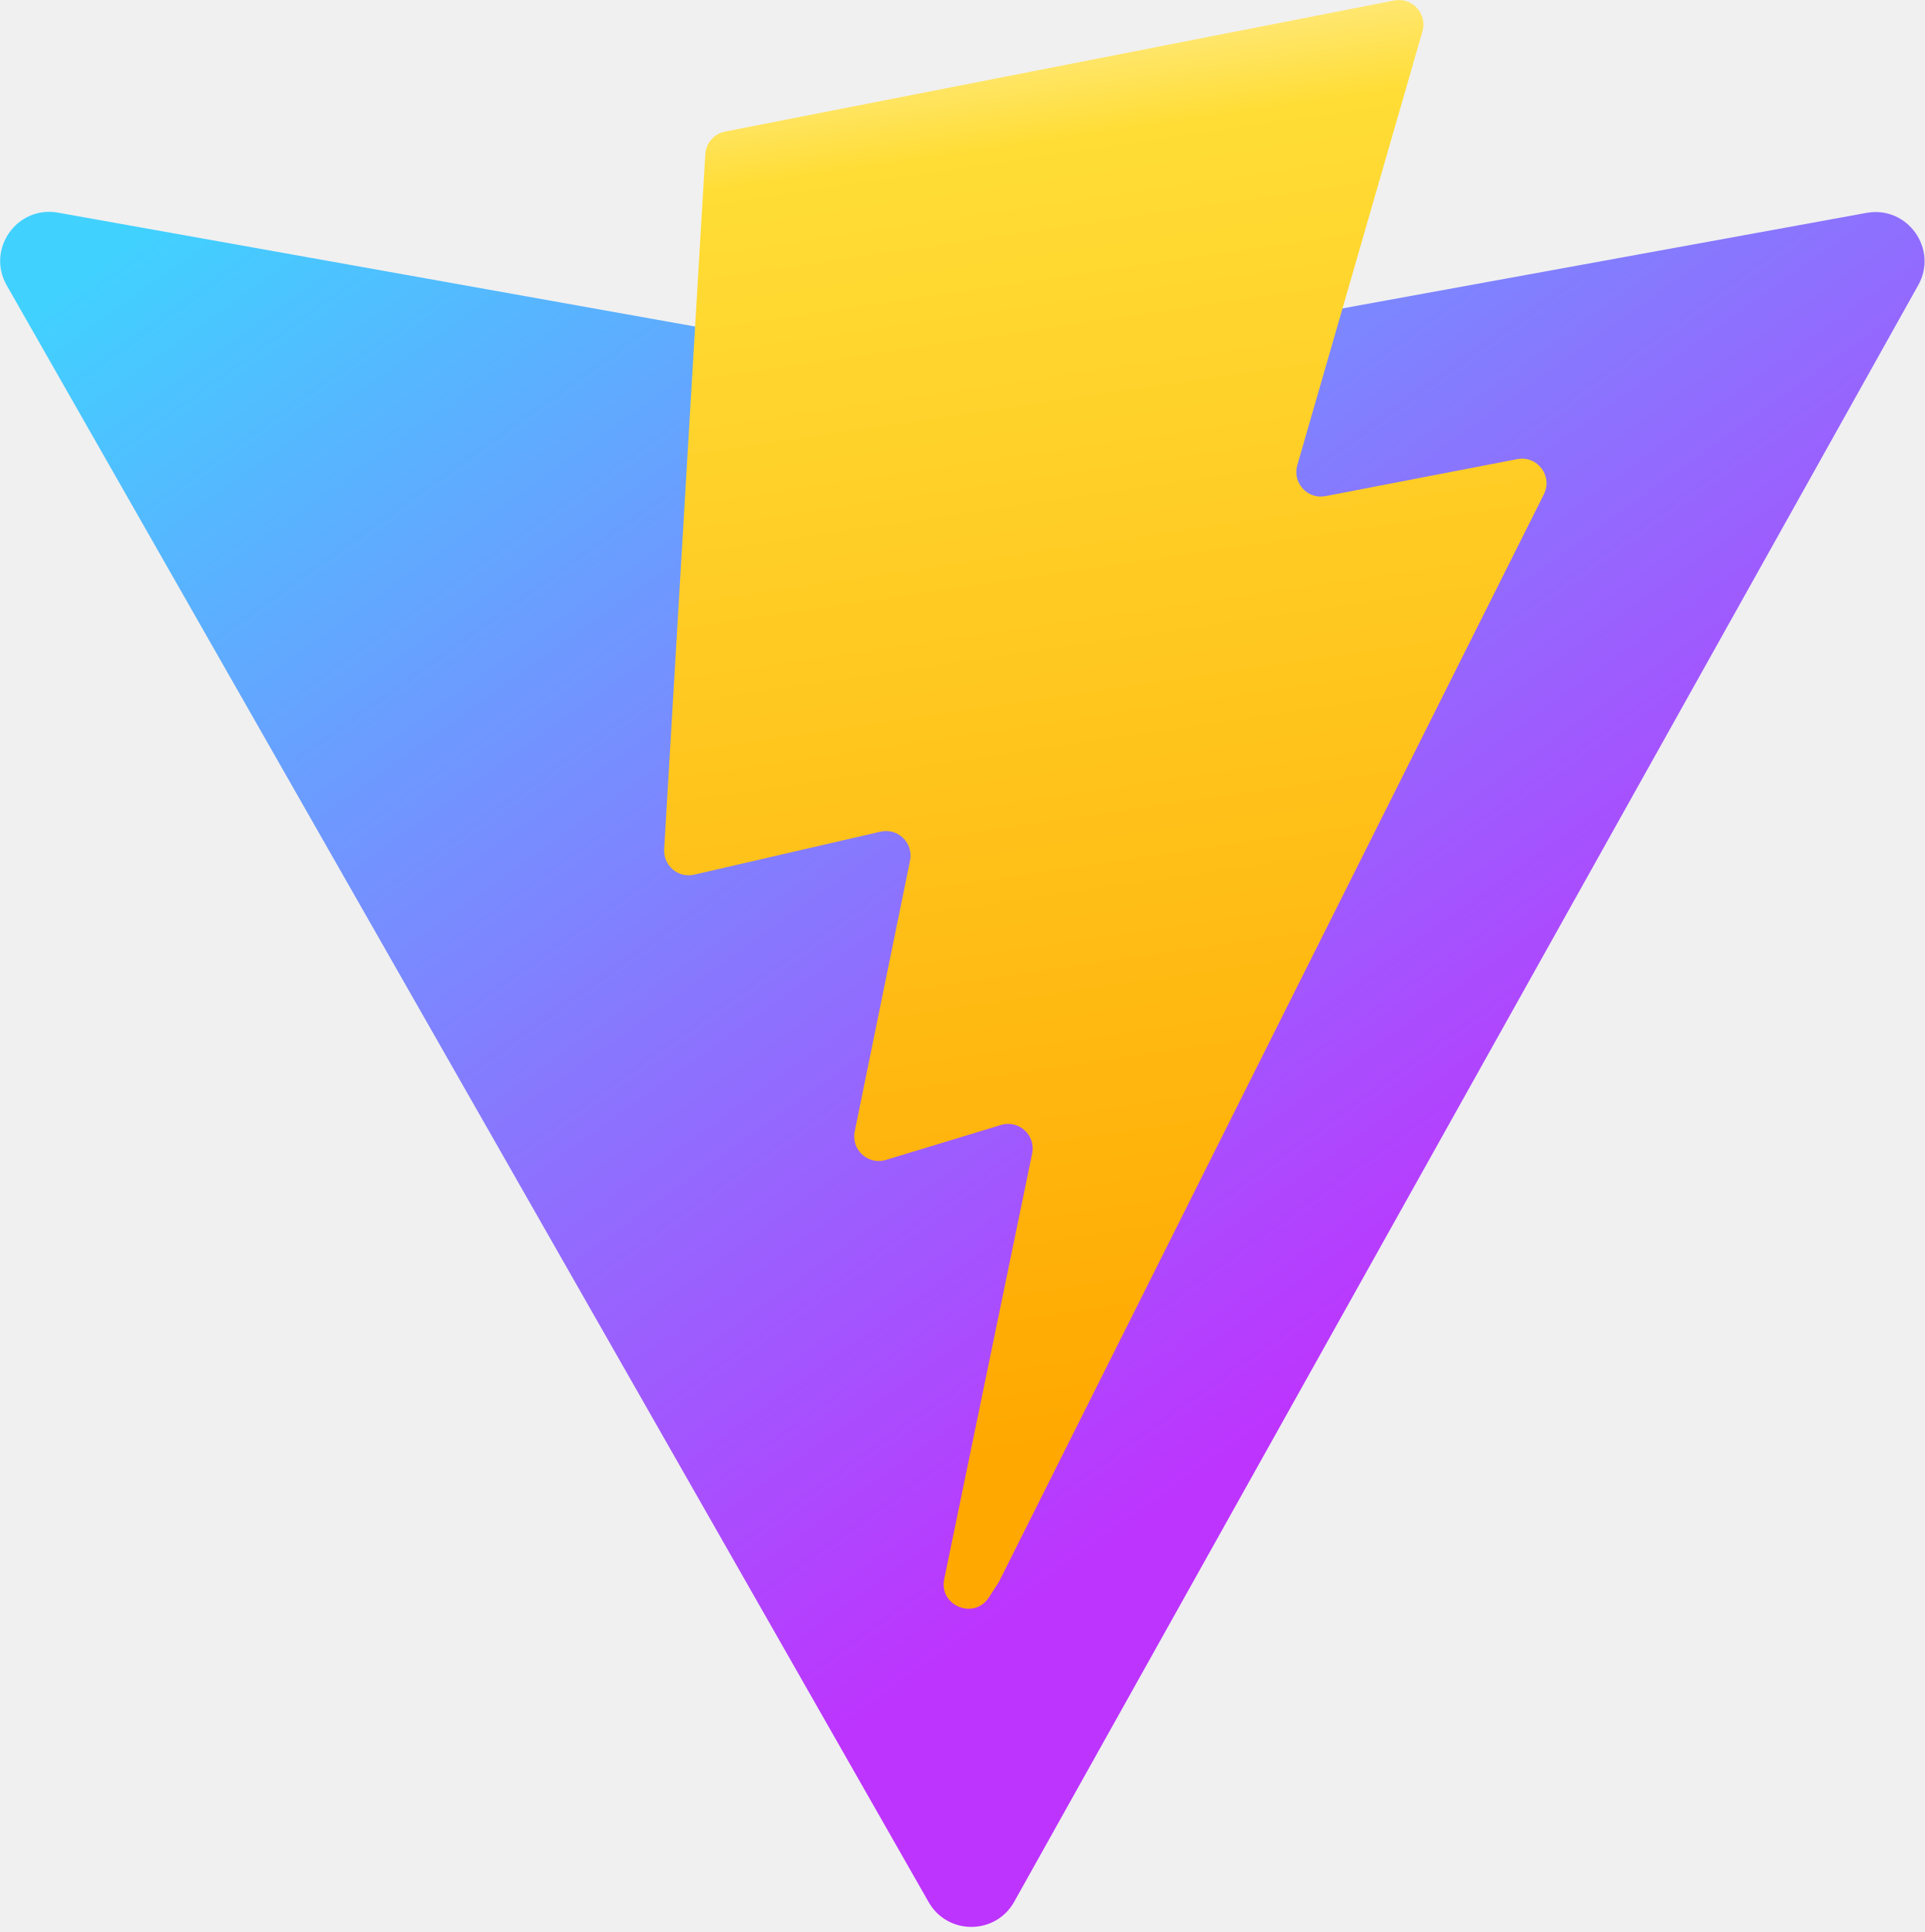
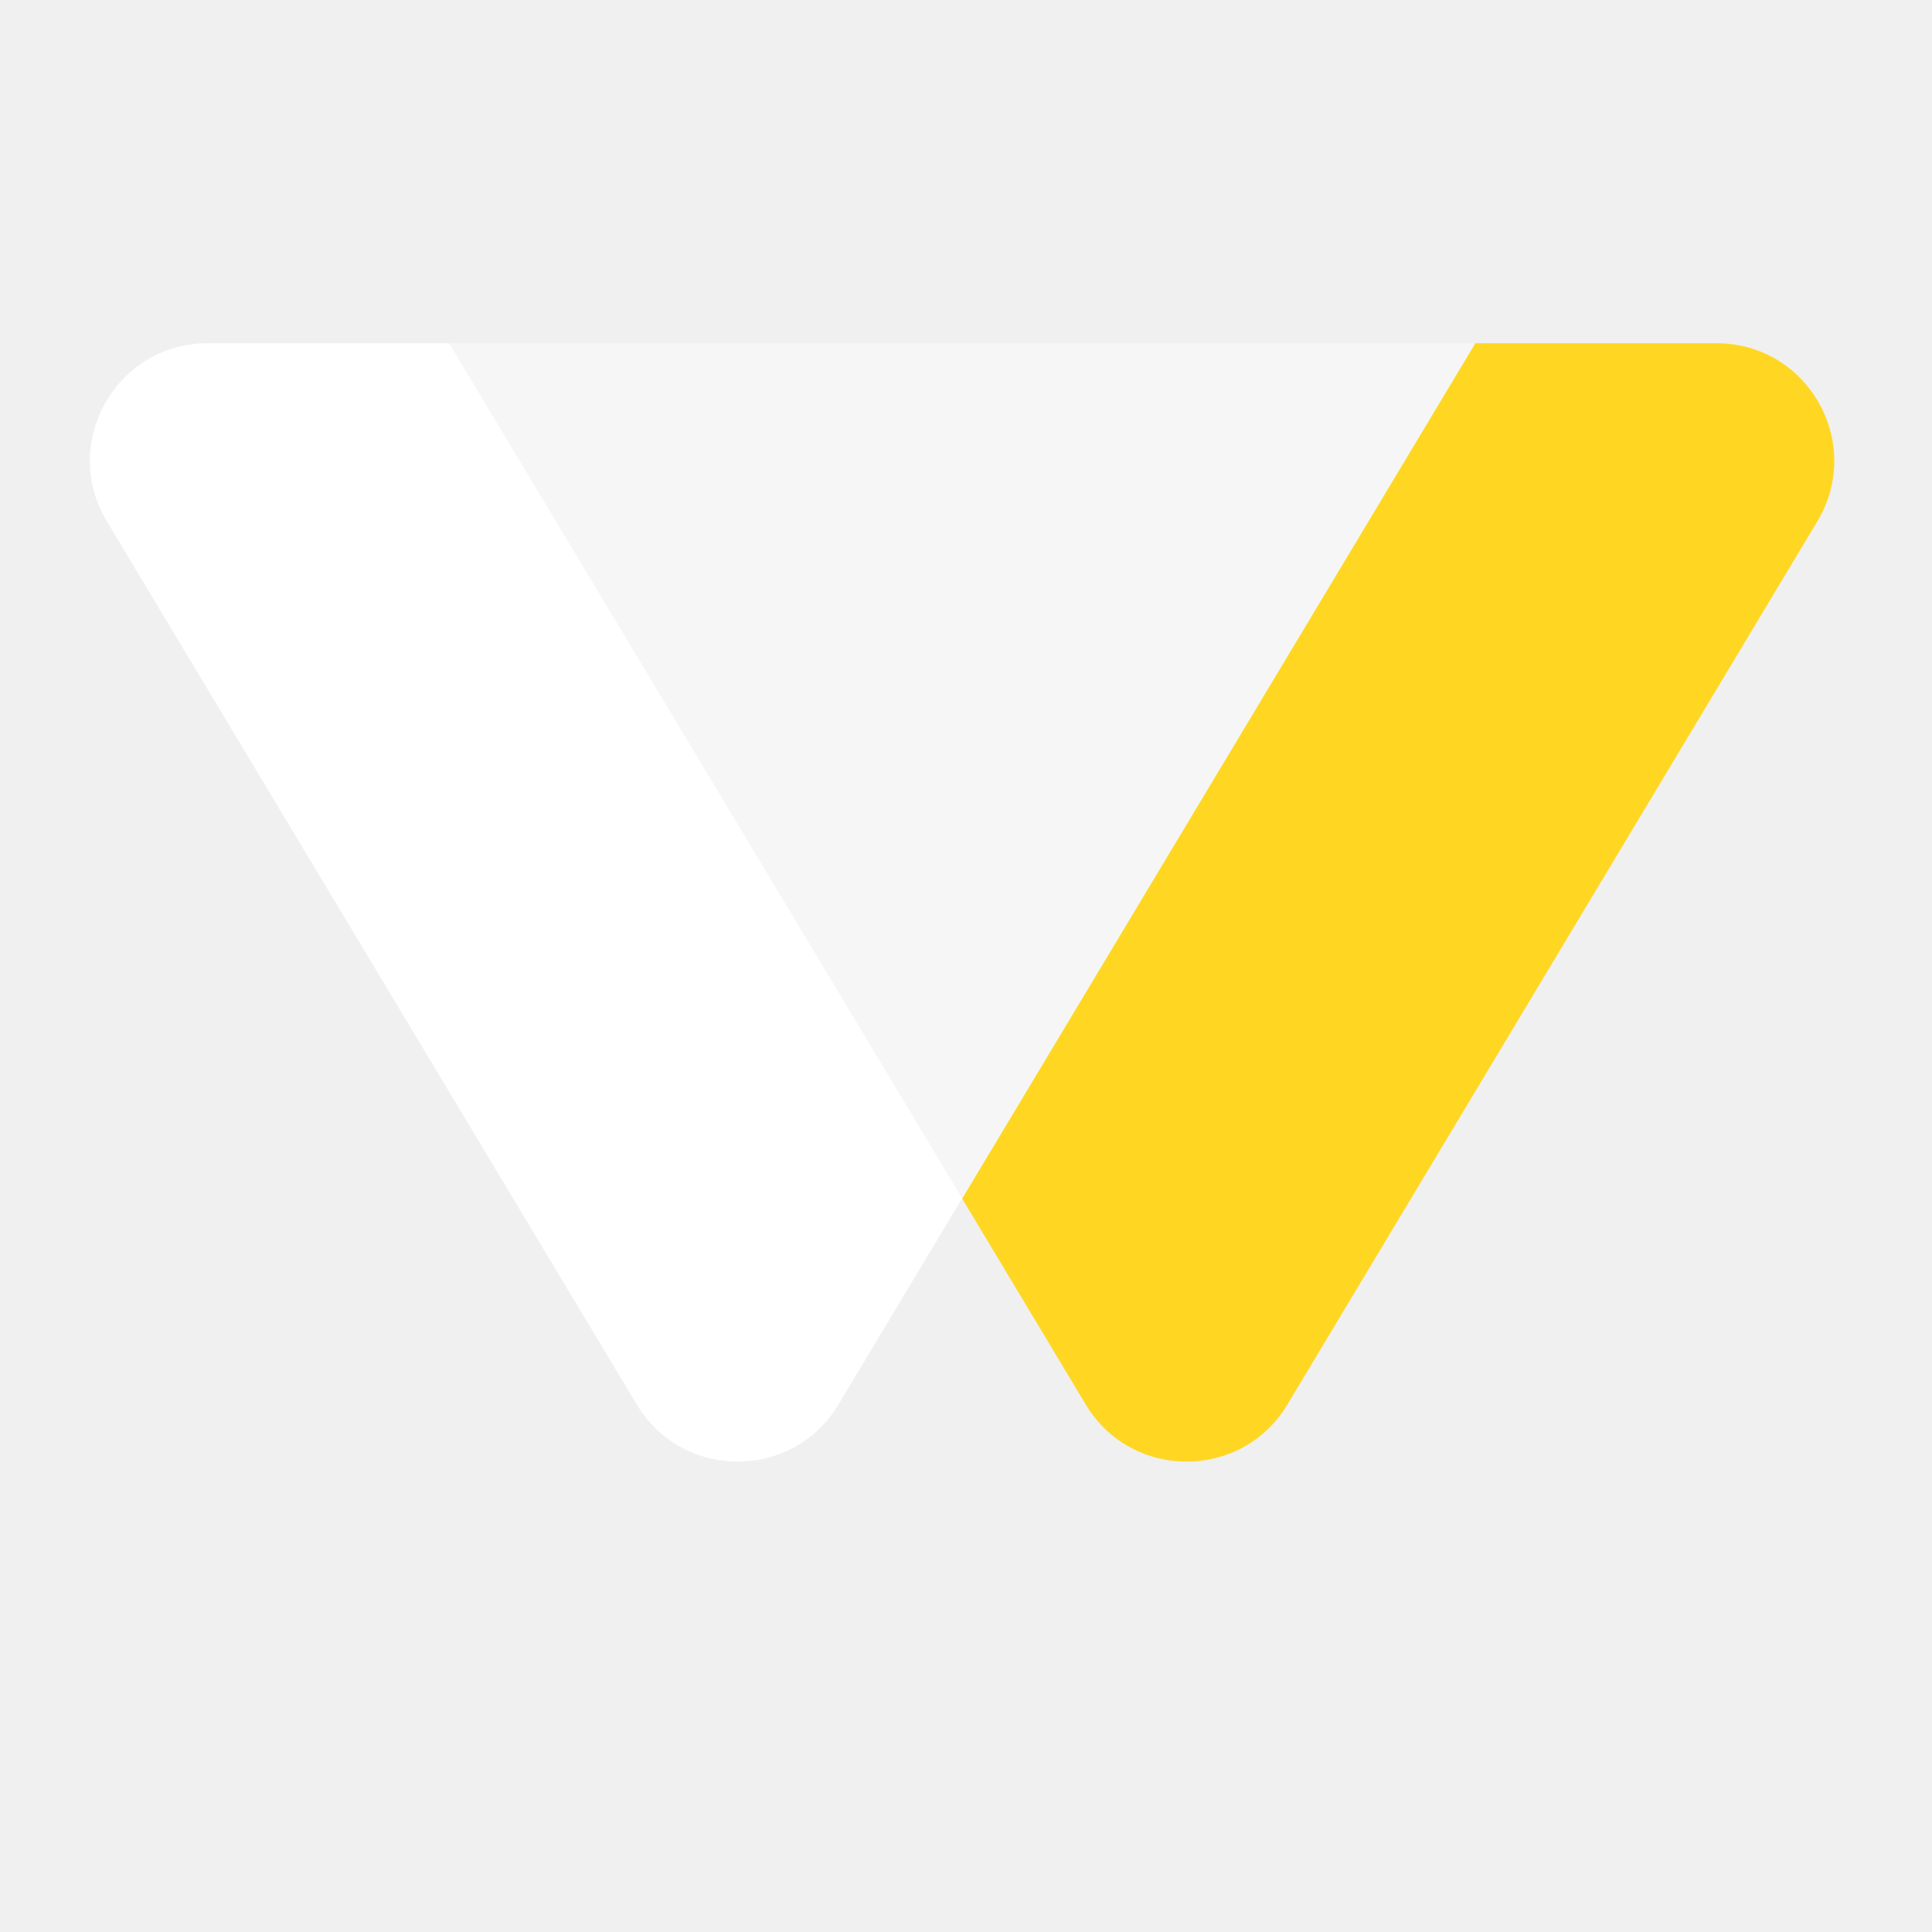
- <svg xmlns="http://www.w3.org/2000/svg" aria-hidden="true" role="img" class="iconify iconify--logos" width="31.88" height="32" preserveAspectRatio="xMidYMid meet" viewBox="0 0 256 257">
-   <defs>
-     <linearGradient id="IconifyId1813088fe1fbc01fb466" x1="-.828%" x2="57.636%" y1="7.652%" y2="78.411%">
-       <stop offset="0%" stop-color="#41D1FF" />
-       <stop offset="100%" stop-color="#BD34FE" />
-     </linearGradient>
-     <linearGradient id="IconifyId1813088fe1fbc01fb467" x1="43.376%" x2="50.316%" y1="2.242%" y2="89.03%">
-       <stop offset="0%" stop-color="#FFEA83" />
-       <stop offset="8.333%" stop-color="#FFDD35" />
-       <stop offset="100%" stop-color="#FFA800" />
-     </linearGradient>
-   </defs>
-   <path fill="url(#IconifyId1813088fe1fbc01fb466)" d="M255.153 37.938L134.897 252.976c-2.483 4.44-8.862 4.466-11.382.048L.875 37.958c-2.746-4.814 1.371-10.646 6.827-9.67l120.385 21.517a6.537 6.537 0 0 0 2.322-.004l117.867-21.483c5.438-.991 9.574 4.796 6.877 9.62Z" />
-   <path fill="url(#IconifyId1813088fe1fbc01fb467)" d="M185.432.063L96.44 17.501a3.268 3.268 0 0 0-2.634 3.014l-5.474 92.456a3.268 3.268 0 0 0 3.997 3.378l24.777-5.718c2.318-.535 4.413 1.507 3.936 3.838l-7.361 36.047c-.495 2.426 1.782 4.5 4.151 3.78l15.304-4.649c2.372-.72 4.652 1.36 4.15 3.788l-11.698 56.621c-.732 3.542 3.979 5.473 5.943 2.437l1.313-2.028l72.516-144.72c1.215-2.423-.88-5.186-3.54-4.672l-25.505 4.922c-2.396.462-4.435-1.77-3.759-4.114l16.646-57.705c.677-2.35-1.37-4.583-3.769-4.113Z" />
+ <svg xmlns="http://www.w3.org/2000/svg" width="32" height="32" viewBox="0 0 55 36" fill="none">
+   <path fill-rule="evenodd" clip-rule="evenodd" d="M36.65 30.484C35.35 32.651 32.209 32.651 30.909 30.484L12.781 0.271L48.866 0.271C51.468 0.271 53.075 3.11 51.736 5.341L36.65 30.484Z" fill="#FFD723" />
+   <path fill-rule="evenodd" clip-rule="evenodd" d="M18.128 30.484C19.428 32.651 22.569 32.651 23.869 30.484L41.996 0.271L5.912 0.271C3.31 0.271 1.703 3.11 3.042 5.341L18.128 30.484Z" fill="white" />
+   <path fill-rule="evenodd" clip-rule="evenodd" d="M12.781 0.271H41.996L27.39 24.617L12.781 0.271Z" fill="#F6F6F6" />
</svg>
